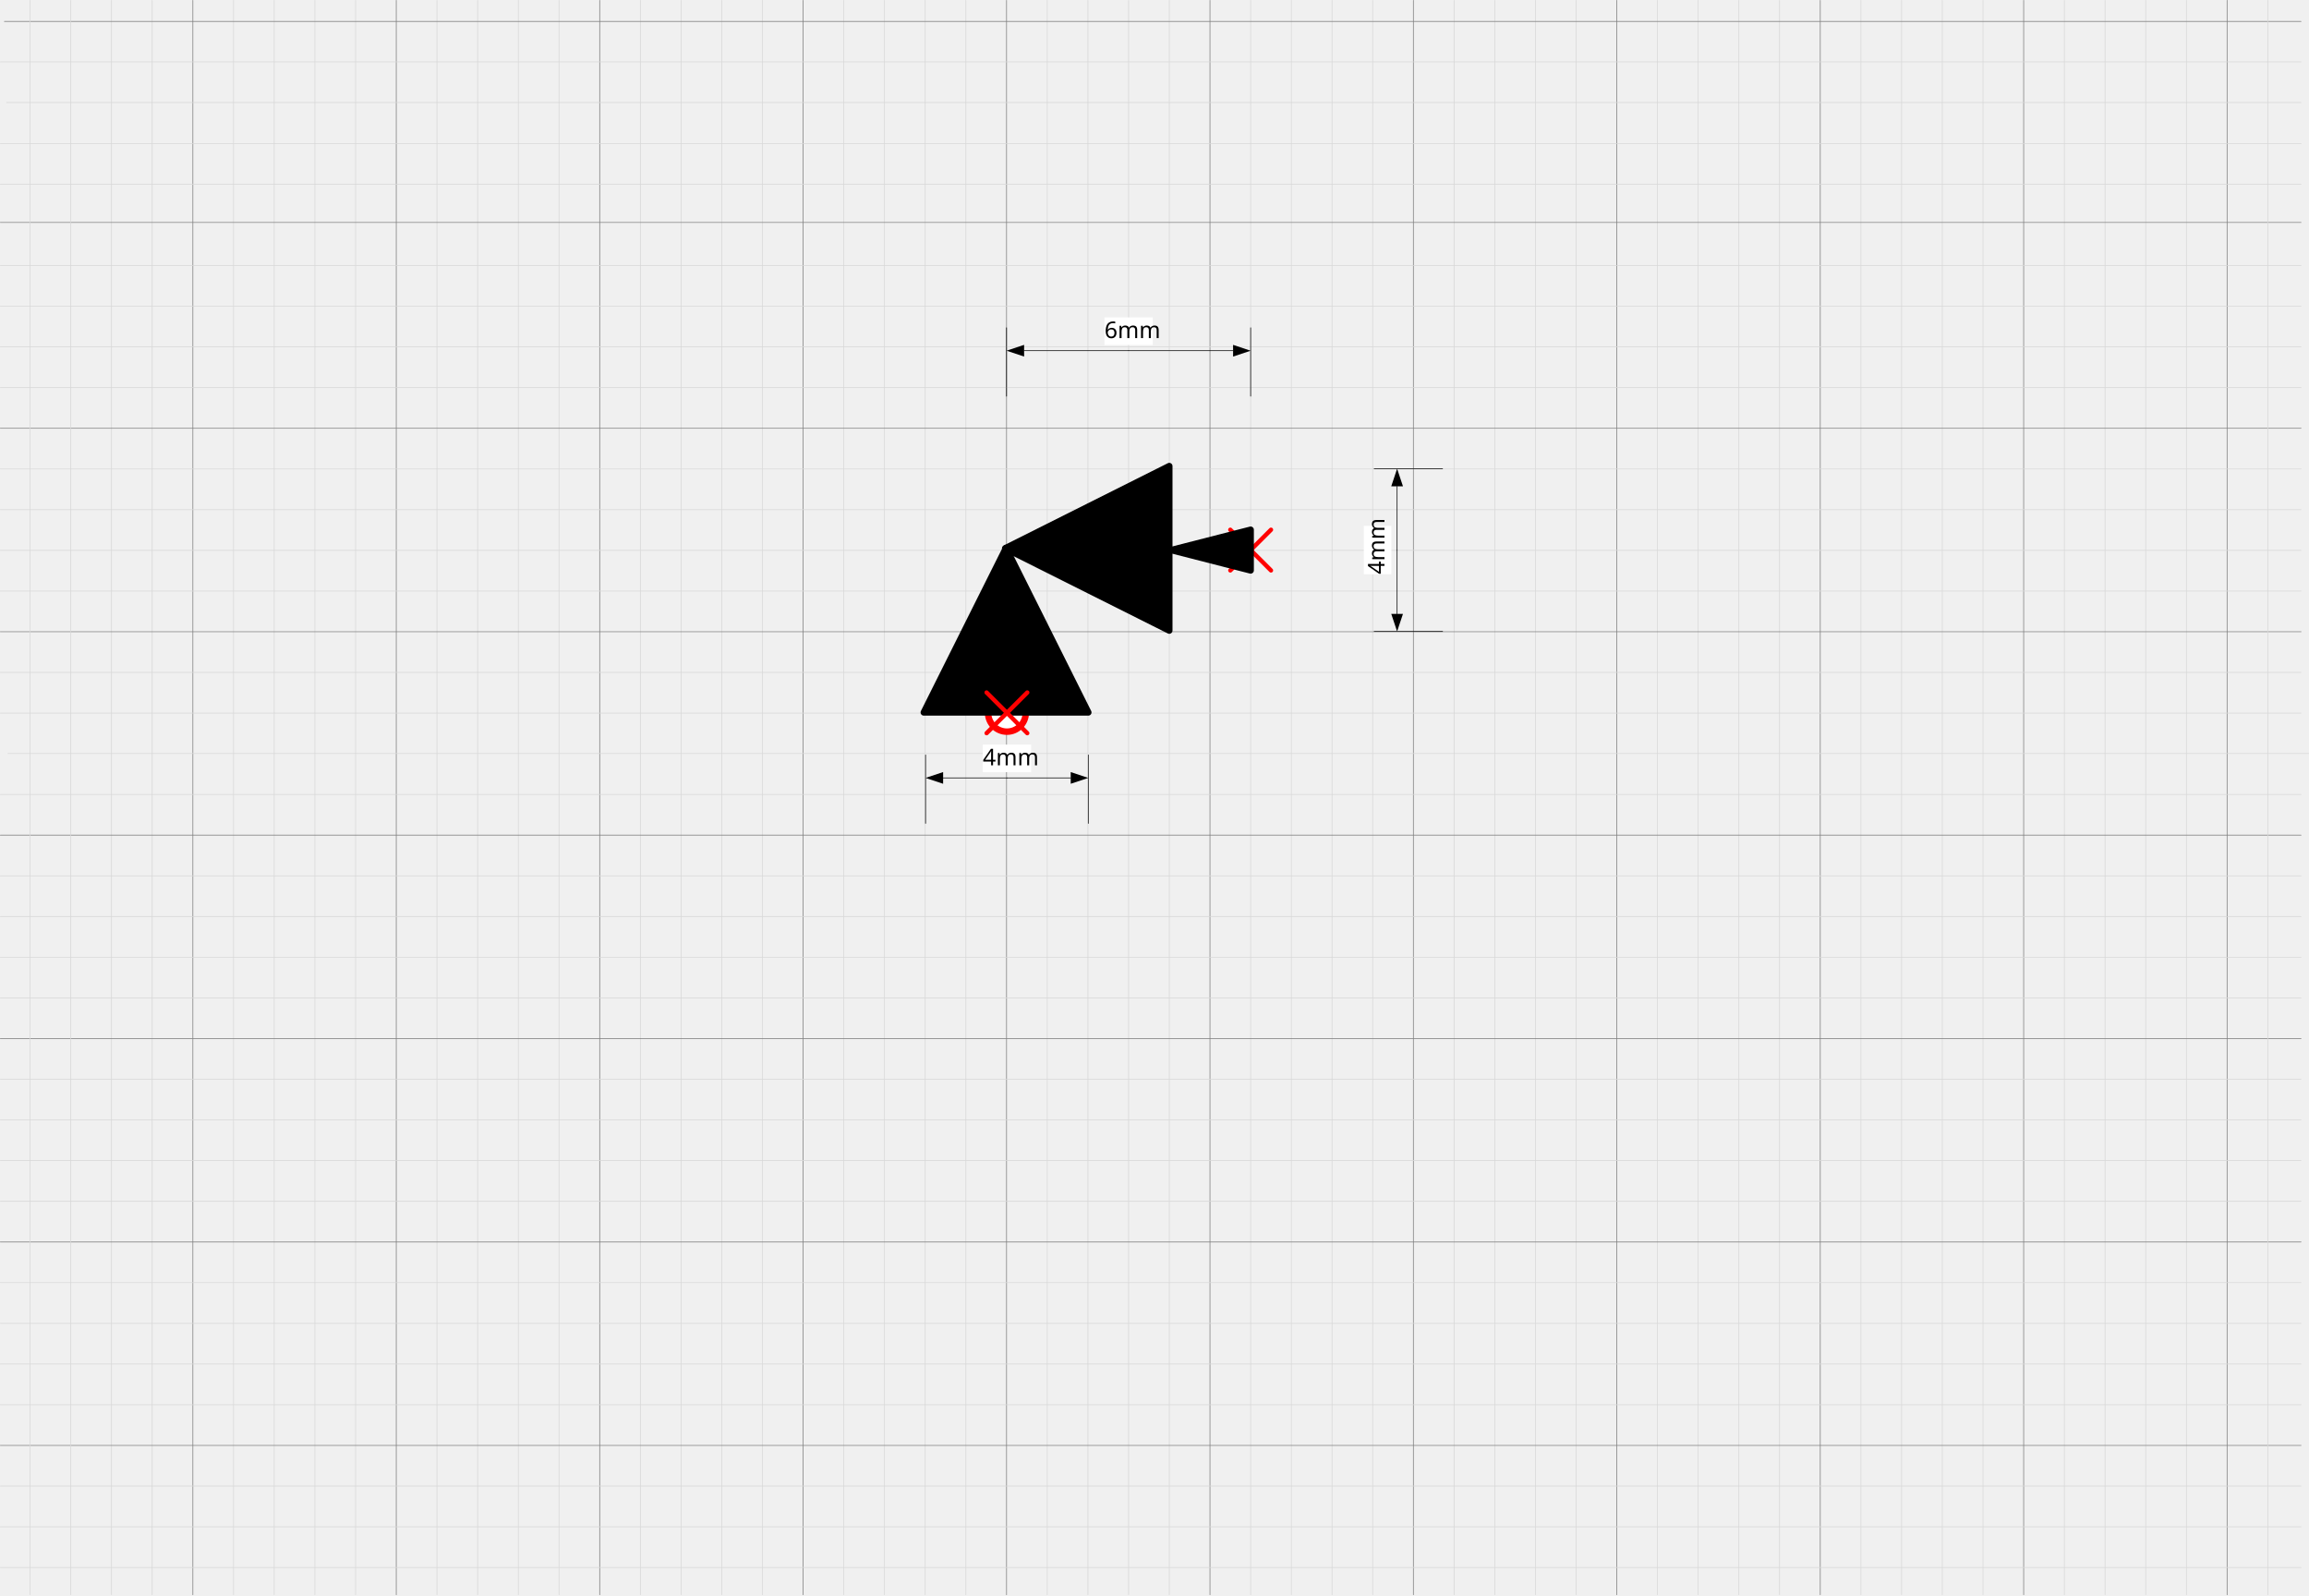
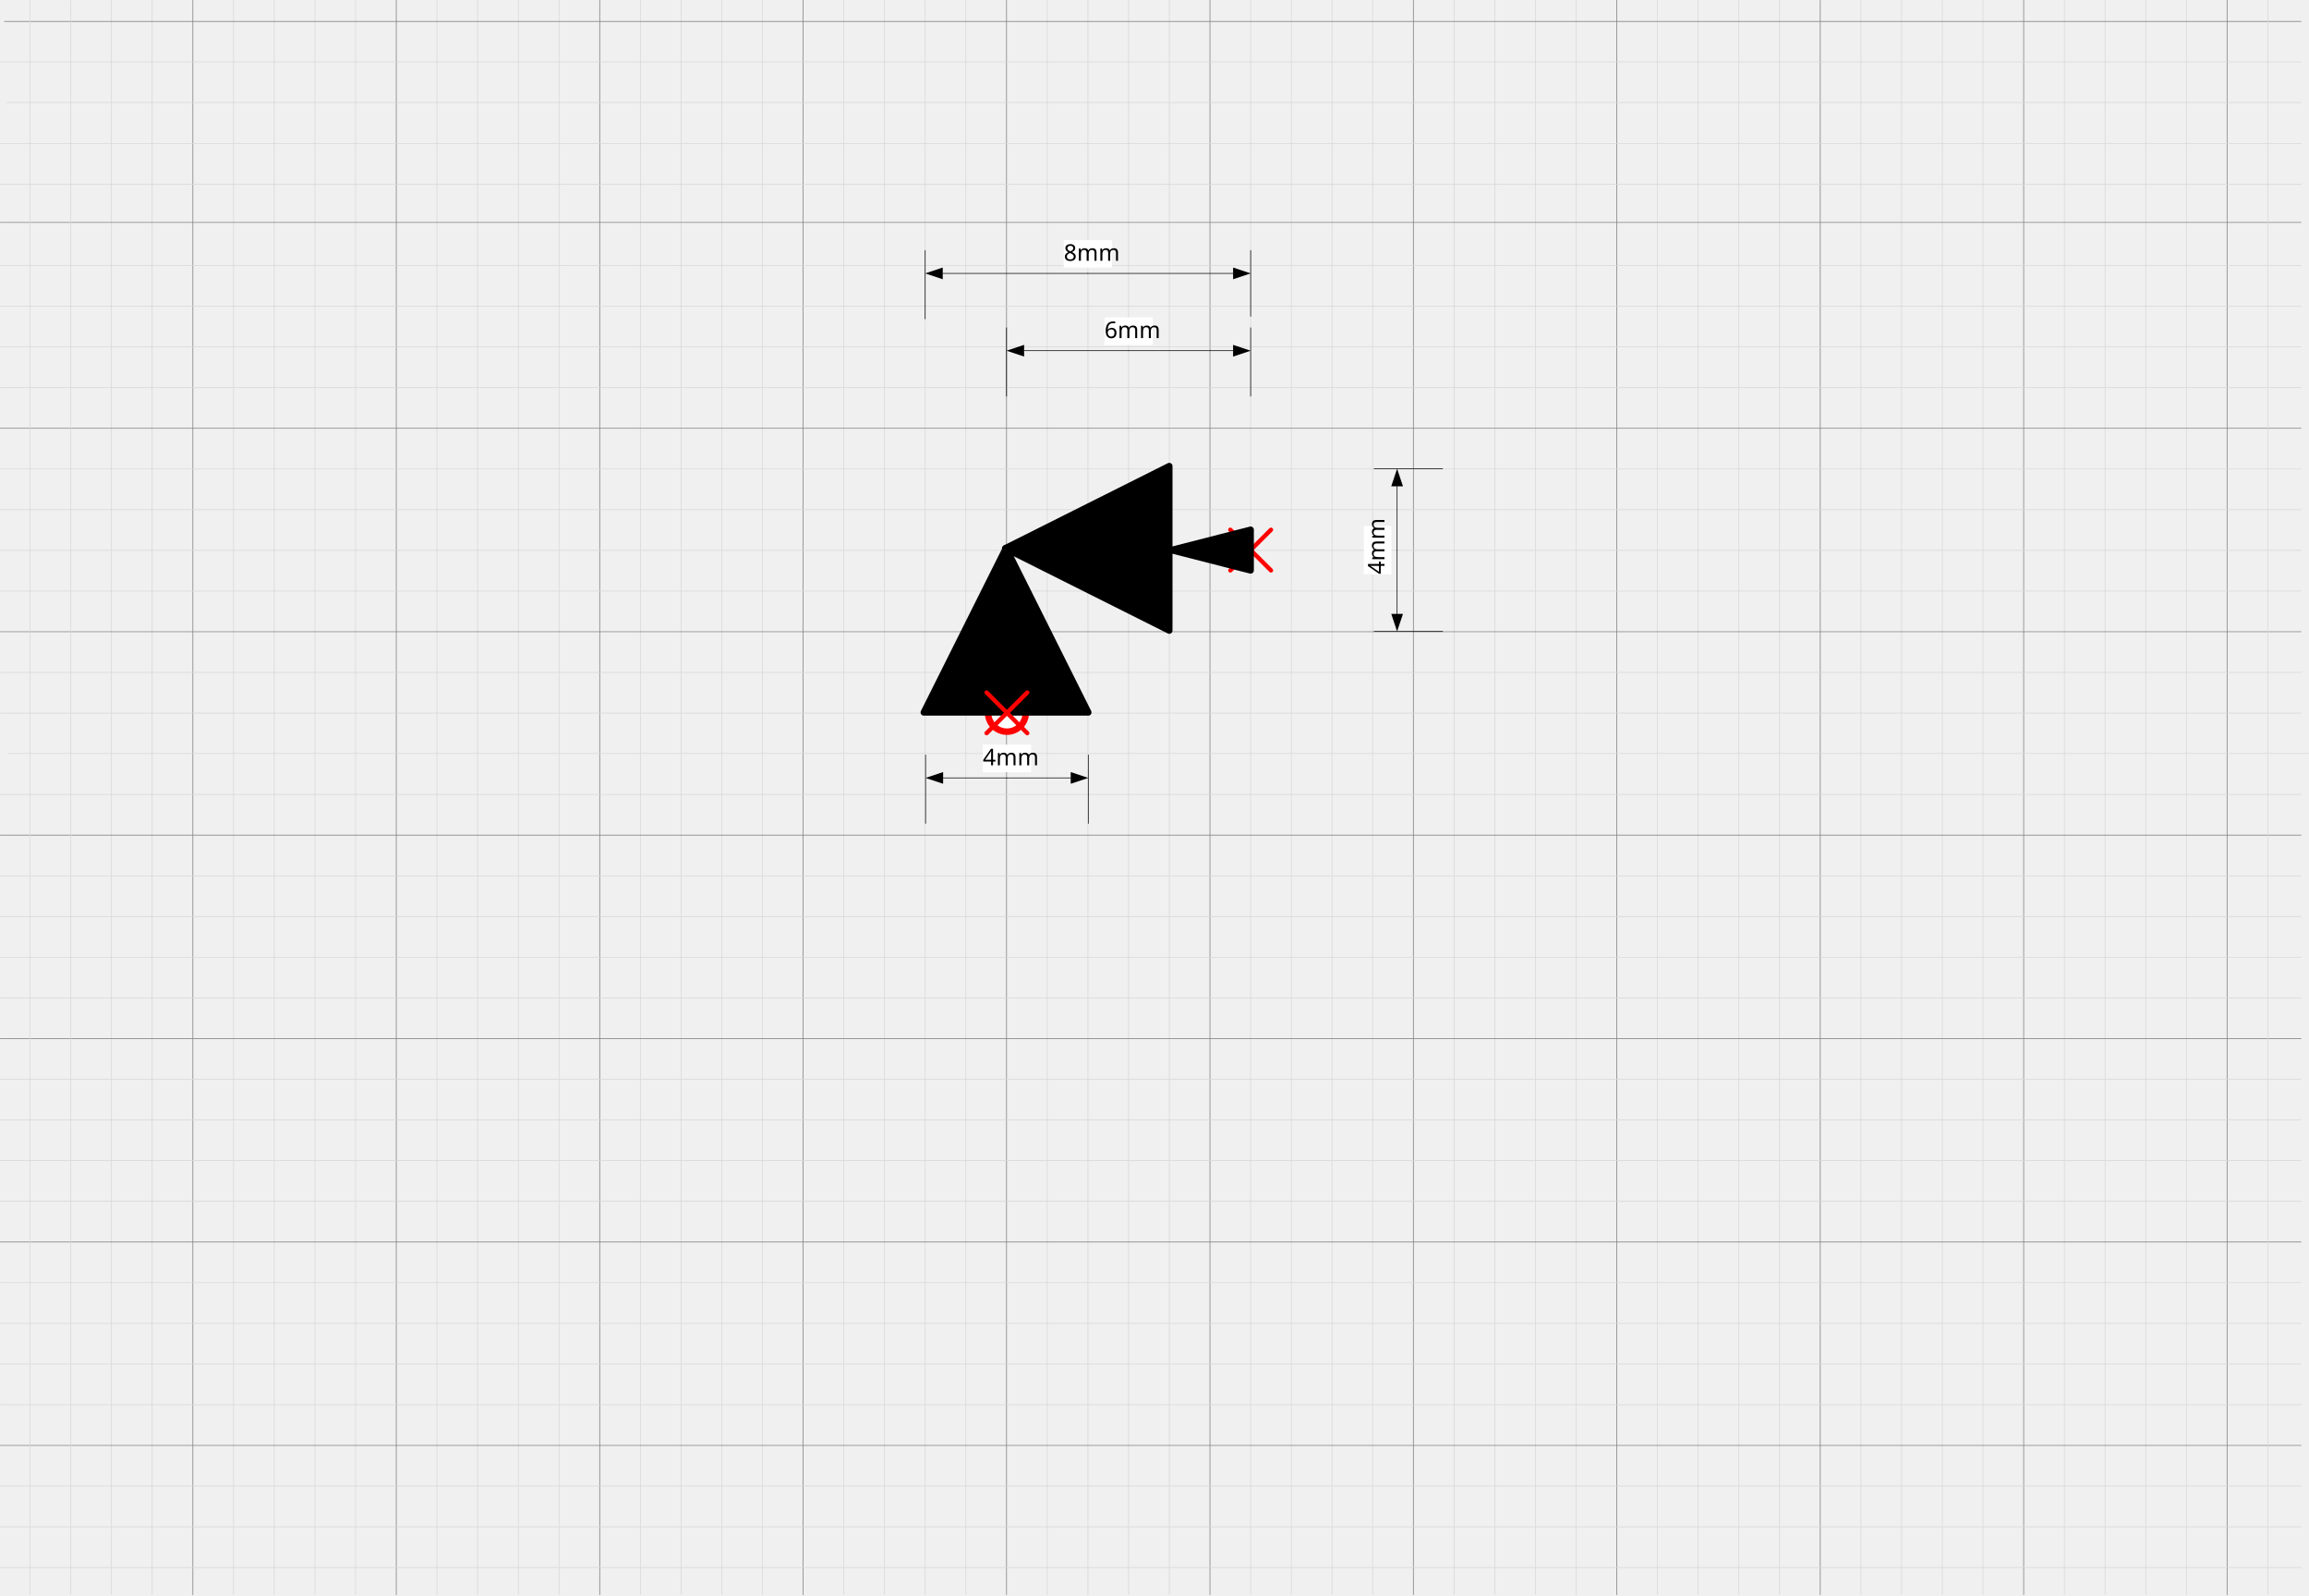
<svg xmlns="http://www.w3.org/2000/svg" xmlns:xlink="http://www.w3.org/1999/xlink" width="11.172in" height="7.718in" viewBox="0 0 804.377 555.674" xml:space="preserve" color-interpolation-filters="sRGB" class="st12">
  <style type="text/css">
	
		.st1 {stroke:#d8d8d8;stroke-linecap:round;stroke-linejoin:round;stroke-width:0.25}
		.st2 {stroke:#7f7f7f;stroke-linecap:round;stroke-linejoin:round;stroke-width:0.25}
		.st3 {fill:#ffffff;stroke:#ff0000;stroke-linecap:round;stroke-linejoin:round;stroke-width:2.25}
		.st4 {fill:#000000;stroke:#000000;stroke-linecap:round;stroke-linejoin:round;stroke-width:2.25}
		.st5 {fill:#ffffff}
		.st6 {stroke:#000000;stroke-linecap:round;stroke-linejoin:round;stroke-width:0.24}
		.st7 {marker-end:url(#mrkr13-299);stroke:#000000;stroke-linecap:round;stroke-linejoin:round;stroke-width:0.24}
		.st8 {fill:#000000;fill-opacity:1;stroke:#000000;stroke-opacity:1;stroke-width:0.118}
		.st9 {fill:#ffffff;stroke:none;stroke-linecap:butt;stroke-width:7.2}
		.st10 {fill:#000000;font-family:Calibri;font-size:0.667em}
		.st11 {stroke:#ff0000;stroke-linecap:round;stroke-linejoin:round;stroke-width:1.5}
		.st12 {fill:none;fill-rule:evenodd;font-size:12px;overflow:visible;stroke-linecap:square;stroke-miterlimit:3}
	
	</style>
  <defs id="Markers">
    <g id="lend13">
      <path d="M 3 1 L 0 0 L 3 -1 L 3 1 " style="stroke:none" />
    </g>
    <marker id="mrkr13-299" class="st8" refX="-25.5" orient="auto" markerUnits="strokeWidth" overflow="visible">
      <use xlink:href="#lend13" transform="scale(-8.5,-8.5) " />
    </marker>
  </defs>
  <g>
    <g id="group1404-1" transform="translate(0.125,-0.125006)">
      <g id="shape1309-2" transform="translate(594.381,0.250006) rotate(90)">
        <path d="M0 555.67 L555.42 555.67" class="st1" />
      </g>
      <g id="shape1310-5" transform="translate(622.728,0.250006) rotate(90)">
        <path d="M0 555.67 L555.42 555.67" class="st2" />
      </g>
      <g id="shape1311-8" transform="translate(636.901,0.250006) rotate(90)">
        <path d="M0 555.67 L555.42 555.67" class="st1" />
      </g>
      <g id="shape1312-11" transform="translate(651.074,0.250006) rotate(90)">
        <path d="M0 555.67 L555.42 555.67" class="st1" />
      </g>
      <g id="shape1313-14" transform="translate(665.247,0.250006) rotate(90)">
        <path d="M0 555.67 L555.42 555.67" class="st1" />
      </g>
      <g id="shape1314-17" transform="translate(608.555,0.250006) rotate(90)">
        <path d="M0 555.67 L555.42 555.67" class="st1" />
      </g>
      <g id="shape1315-20" transform="translate(679.421,0.250006) rotate(90)">
        <path d="M0 555.67 L555.42 555.67" class="st1" />
      </g>
      <g id="shape1316-23" transform="translate(693.594,0.250006) rotate(90)">
        <path d="M0 555.67 L555.42 555.67" class="st2" />
      </g>
      <g id="shape1317-26" transform="translate(707.767,0.250006) rotate(90)">
        <path d="M0 555.67 L555.42 555.67" class="st1" />
      </g>
      <g id="shape1318-29" transform="translate(721.94,0.250006) rotate(90)">
        <path d="M0 555.67 L555.42 555.67" class="st1" />
      </g>
      <g id="shape1319-32" transform="translate(750.287,0.250006) rotate(90)">
        <path d="M0 555.67 L555.42 555.67" class="st1" />
      </g>
      <g id="shape1320-35" transform="translate(764.46,0.250006) rotate(90)">
        <path d="M0 555.67 L555.42 555.67" class="st2" />
      </g>
      <g id="shape1321-38" transform="translate(778.633,0.250006) rotate(90)">
        <path d="M0 555.67 L555.42 555.67" class="st1" />
      </g>
      <g id="shape1322-41" transform="translate(792.807,0.250006) rotate(90)">
        <path d="M0 555.67 L555.42 555.67" class="st1" />
      </g>
      <g id="shape1323-44" transform="translate(736.114,0.250006) rotate(90)">
        <path d="M0 555.67 L555.42 555.67" class="st1" />
      </g>
      <g id="shape1324-47" transform="translate(806.98,0.250006) rotate(90)">
        <path d="M0 555.67 L555.42 555.67" class="st1" />
      </g>
      <g id="shape1325-50" transform="translate(821.153,0.250006) rotate(90)">
        <path d="M0 555.67 L555.42 555.67" class="st1" />
      </g>
      <g id="shape1326-53" transform="translate(835.326,0.250006) rotate(90)">
        <path d="M0 555.67 L555.42 555.67" class="st2" />
      </g>
      <g id="shape1327-56" transform="translate(849.499,0.250006) rotate(90)">
        <path d="M0 555.67 L555.42 555.67" class="st1" />
      </g>
      <g id="shape1328-59" transform="translate(877.846,0.250006) rotate(90)">
        <path d="M0 555.67 L555.42 555.67" class="st1" />
      </g>
      <g id="shape1329-62" transform="translate(892.019,0.250006) rotate(90)">
        <path d="M0 555.67 L555.42 555.67" class="st1" />
      </g>
      <g id="shape1330-65" transform="translate(906.192,0.250006) rotate(90)">
        <path d="M0 555.67 L555.42 555.67" class="st2" />
      </g>
      <g id="shape1331-68" transform="translate(920.366,0.250006) rotate(90)">
        <path d="M0 555.67 L555.42 555.67" class="st1" />
      </g>
      <g id="shape1332-71" transform="translate(863.673,0.250006) rotate(90)">
        <path d="M0 555.67 L555.42 555.67" class="st1" />
      </g>
      <g id="shape1333-74" transform="translate(934.539,0.250006) rotate(90)">
        <path d="M0 555.67 L555.42 555.67" class="st1" />
      </g>
      <g id="shape1334-77" transform="translate(948.712,0.250006) rotate(90)">
        <path d="M0 555.67 L555.42 555.67" class="st1" />
      </g>
      <g id="shape1335-80" transform="translate(962.885,0.250006) rotate(90)">
        <path d="M0 555.67 L555.42 555.67" class="st1" />
      </g>
      <g id="shape1336-83" transform="translate(977.058,0.250006) rotate(90)">
        <path d="M0 555.67 L555.42 555.67" class="st2" />
      </g>
      <g id="shape1337-86" transform="translate(1005.4,0.250006) rotate(90)">
        <path d="M0 555.67 L555.42 555.67" class="st1" />
      </g>
      <g id="shape1338-89" transform="translate(1019.58,0.250006) rotate(90)">
        <path d="M0 555.67 L555.42 555.67" class="st1" />
      </g>
      <g id="shape1339-92" transform="translate(1033.75,0.250006) rotate(90)">
        <path d="M0 555.67 L555.42 555.67" class="st1" />
      </g>
      <g id="shape1340-95" transform="translate(1047.92,0.250006) rotate(90)">
        <path d="M0 555.67 L555.42 555.67" class="st2" />
      </g>
      <g id="shape1341-98" transform="translate(991.232,0.250006) rotate(90)">
        <path d="M0 555.67 L555.42 555.67" class="st1" />
      </g>
      <g id="shape1342-101" transform="translate(1062.1,0.250006) rotate(90)">
        <path d="M0 555.67 L555.42 555.67" class="st1" />
      </g>
      <g id="shape1343-104" transform="translate(1076.27,0.250006) rotate(90)">
        <path d="M0 555.67 L555.42 555.67" class="st1" />
      </g>
      <g id="shape1344-107" transform="translate(1090.44,0.250006) rotate(90)">
        <path d="M0 555.67 L555.42 555.67" class="st1" />
      </g>
      <g id="shape1345-110" transform="translate(1104.62,0.250006) rotate(90)">
        <path d="M0 555.67 L555.42 555.67" class="st1" />
      </g>
      <g id="shape1346-113" transform="translate(1132.96,0.250006) rotate(90)">
        <path d="M0 555.67 L555.42 555.67" class="st1" />
      </g>
      <g id="shape1347-116" transform="translate(1147.14,0.250006) rotate(90)">
        <path d="M0 555.67 L555.42 555.67" class="st1" />
      </g>
      <g id="shape1348-119" transform="translate(1161.31,0.250006) rotate(90)">
        <path d="M0 555.67 L555.42 555.67" class="st1" />
      </g>
      <g id="shape1349-122" transform="translate(1175.48,0.250006) rotate(90)">
        <path d="M0 555.67 L555.42 555.67" class="st1" />
      </g>
      <g id="shape1350-125" transform="translate(1118.79,0.250006) rotate(90)">
        <path d="M0 555.67 L555.42 555.67" class="st2" />
      </g>
      <g id="shape1351-128" transform="translate(1189.66,0.250006) rotate(90)">
        <path d="M0 555.67 L555.42 555.67" class="st2" />
      </g>
      <g id="shape1352-131" transform="translate(1203.83,0.250006) rotate(90)">
        <path d="M0 555.67 L555.42 555.67" class="st1" />
      </g>
      <g id="shape1353-134" transform="translate(1218,0.250006) rotate(90)">
        <path d="M0 555.67 L555.42 555.67" class="st1" />
      </g>
      <g id="shape1354-137" transform="translate(1232.18,0.250006) rotate(90)">
        <path d="M0 555.67 L555.42 555.67" class="st1" />
      </g>
      <g id="shape1355-140" transform="translate(1260.52,0.250006) rotate(90)">
        <path d="M0 555.67 L555.42 555.67" class="st2" />
      </g>
      <g id="shape1356-143" transform="translate(1274.7,0.250006) rotate(90)">
        <path d="M0 555.67 L555.42 555.67" class="st1" />
      </g>
      <g id="shape1357-146" transform="translate(1288.87,0.250006) rotate(90)">
        <path d="M0 555.67 L555.42 555.67" class="st1" />
      </g>
      <g id="shape1358-149" transform="translate(1303.04,0.250006) rotate(90)">
        <path d="M0 555.67 L555.42 555.67" class="st1" />
      </g>
      <g id="shape1359-152" transform="translate(1246.35,0.250006) rotate(90)">
        <path d="M0 555.67 L555.42 555.67" class="st1" />
      </g>
      <g id="shape1360-155" transform="translate(1317.22,0.250006) rotate(90)">
        <path d="M0 555.67 L555.42 555.67" class="st1" />
      </g>
      <g id="shape1361-158" transform="translate(1331.39,0.250006) rotate(90)">
        <path d="M0 555.67 L555.42 555.67" class="st2" />
      </g>
      <g id="shape1362-161" transform="translate(0,-52.0232)">
        <path d="M0 555.67 L801.48 555.67" class="st2" />
      </g>
      <g id="shape1363-164" transform="translate(0,-66.1964)">
        <path d="M0 555.67 L801.48 555.67" class="st1" />
      </g>
      <g id="shape1364-167" transform="translate(0,-80.3697)">
        <path d="M0 555.67 L801.48 555.67" class="st1" />
      </g>
      <g id="shape1365-170" transform="translate(0,-94.5429)">
        <path d="M0 555.67 L801.48 555.67" class="st1" />
      </g>
      <g id="shape1366-173" transform="translate(0,-122.889)">
        <path d="M0 555.67 L801.48 555.67" class="st2" />
      </g>
      <g id="shape1367-176" transform="translate(0,-137.063)">
        <path d="M0 555.67 L801.48 555.67" class="st1" />
      </g>
      <g id="shape1368-179" transform="translate(0,-151.236)">
        <path d="M0 555.67 L801.48 555.67" class="st1" />
      </g>
      <g id="shape1369-182" transform="translate(0,-165.409)">
        <path d="M0 555.67 L801.48 555.67" class="st1" />
      </g>
      <g id="shape1370-185" transform="translate(0,-108.716)">
        <path d="M0 555.67 L801.48 555.67" class="st1" />
      </g>
      <g id="shape1371-188" transform="translate(0,-179.582)">
        <path d="M0 555.67 L801.48 555.67" class="st1" />
      </g>
      <g id="shape1372-191" transform="translate(0,-193.755)">
        <path d="M0 555.67 L801.48 555.67" class="st2" />
      </g>
      <g id="shape1373-194" transform="translate(0,-207.929)">
        <path d="M0 555.67 L801.48 555.67" class="st1" />
      </g>
      <g id="shape1374-197" transform="translate(0,-222.102)">
        <path d="M0 555.67 L801.48 555.67" class="st1" />
      </g>
      <g id="shape1375-200" transform="translate(0,-250.448)">
        <path d="M0 555.67 L801.48 555.67" class="st1" />
      </g>
      <g id="shape1376-203" transform="translate(0,-264.622)">
        <path d="M0 555.67 L801.48 555.67" class="st2" />
      </g>
      <g id="shape1377-206" transform="translate(0,-278.795)">
        <path d="M0 555.67 L801.48 555.67" class="st1" />
      </g>
      <g id="shape1378-209" transform="translate(2.64787,-293.065)">
        <path d="M0 555.67 L801.48 555.67" class="st1" />
      </g>
      <g id="shape1379-212" transform="translate(0,-236.275)">
        <path d="M0 555.67 L801.48 555.67" class="st1" />
      </g>
      <g id="shape1380-215" transform="translate(0,-307.141)">
        <path d="M0 555.67 L801.48 555.67" class="st1" />
      </g>
      <g id="shape1381-218" transform="translate(0,-321.315)">
        <path d="M0 555.67 L801.48 555.67" class="st1" />
      </g>
      <g id="shape1382-221" transform="translate(0,-335.488)">
        <path d="M0 555.67 L801.48 555.67" class="st2" />
      </g>
      <g id="shape1383-224" transform="translate(0,-349.661)">
        <path d="M0 555.67 L801.48 555.67" class="st1" />
      </g>
      <g id="shape1384-227" transform="translate(0,-378.007)">
        <path d="M0 555.67 L801.48 555.67" class="st1" />
      </g>
      <g id="shape1385-230" transform="translate(0,-392.181)">
        <path d="M0 555.67 L801.48 555.67" class="st1" />
      </g>
      <g id="shape1386-233" transform="translate(0,-406.354)">
        <path d="M0 555.67 L801.48 555.67" class="st2" />
      </g>
      <g id="shape1387-236" transform="translate(0,-420.527)">
        <path d="M0 555.67 L801.48 555.67" class="st1" />
      </g>
      <g id="shape1388-239" transform="translate(0,-363.834)">
        <path d="M0 555.67 L801.48 555.67" class="st1" />
      </g>
      <g id="shape1389-242" transform="translate(0,-434.7)">
        <path d="M0 555.67 L801.48 555.67" class="st1" />
      </g>
      <g id="shape1390-245" transform="translate(0,-448.874)">
        <path d="M0 555.67 L801.48 555.67" class="st1" />
      </g>
      <g id="shape1391-248" transform="translate(0,-463.047)">
        <path d="M0 555.67 L801.48 555.67" class="st1" />
      </g>
      <g id="shape1392-251" transform="translate(2.15551,-519.837)">
        <path d="M0 555.67 L799.32 555.67" class="st1" />
      </g>
      <g id="shape1393-254" transform="translate(0,-505.567)">
        <path d="M0 555.67 L801.48 555.67" class="st1" />
      </g>
      <g id="shape1394-257" transform="translate(1.40955,-548.086)">
        <path d="M0 555.67 L800.07 555.67" class="st2" />
      </g>
      <g id="shape1395-260" transform="translate(0,-491.393)">
        <path d="M0 555.67 L801.48 555.67" class="st1" />
      </g>
      <g id="shape1396-263" transform="translate(0,-9.50352)">
        <path d="M0 555.67 L801.48 555.67" class="st1" />
      </g>
      <g id="shape1397-266" transform="translate(0,-23.6768)">
        <path d="M0 555.67 L801.48 555.67" class="st1" />
      </g>
      <g id="shape1398-269" transform="translate(0,-37.85)">
        <path d="M0 555.67 L801.48 555.67" class="st1" />
      </g>
      <g id="shape1399-272" transform="translate(0,-478.063)">
        <path d="M0 555.67 L801.48 555.67" class="st2" />
      </g>
      <g id="shape1400-275" transform="translate(566.035,0.250006) rotate(90)">
        <path d="M0 555.67 L555.42 555.67" class="st1" />
      </g>
      <g id="shape1401-278" transform="translate(580.208,0.250006) rotate(90)">
        <path d="M0 555.67 L555.42 555.67" class="st1" />
      </g>
      <g id="shape1402-281" transform="translate(1345.56,0.250006) rotate(90)">
        <path d="M0 555.67 L555.42 555.67" class="st1" />
      </g>
      <g id="shape1403-284" transform="translate(0,-534.01)">
        <path d="M0 555.67 L801.48 555.67" class="st1" />
      </g>
    </g>
    <g id="shape1405-287" transform="translate(344.214,-300.799)">
      <path d="M0 549.11 A6.564 6.564 0 1 1 13.13 549.11 A6.564 6.564 0 1 1 0 549.11 Z" class="st3" />
    </g>
    <g id="shape1406-289" transform="translate(321.823,-307.5)">
      <path d="M57.3 555.67 L28.65 498.37 L0 555.67 L57.3 555.67 Z" class="st4" />
    </g>
    <g id="shape1407-291" transform="translate(-148.337,219.659) rotate(-90)">
      <path d="M57.3 555.67 L28.65 498.51 L0 555.67 L57.3 555.67 Z" class="st4" />
    </g>
    <g id="shape1408-293" transform="translate(-49.1248,219.964) rotate(-90)">
      <path d="M0 527.83 L0 551.67 L0 527.83 ZM56.69 527.83 L56.69 551.67 L56.69 527.83 Z" class="st5" />
      <path d="M0 527.83 L0 551.67 L0 527.83" class="st6" />
      <path d="M56.69 527.83 L56.69 551.67 L56.69 527.83" class="st6" />
      <path d="M28.35 535.83 L6.12 535.83" class="st7" />
      <path d="M28.35 535.83 L50.57 535.83" class="st7" />
      <rect x="19.929" y="524.23" width="16.836" height="9.6" class="st9" />
      <text x="19.93" y="531.43" class="st10">4mm</text>
    </g>
    <g id="shape1409-306" transform="translate(322.432,-264.844)">
      <path d="M0 527.83 L0 551.67 L0 527.83 ZM56.69 527.83 L56.69 551.67 L56.69 527.83 Z" class="st5" />
      <path d="M0 527.83 L0 551.67 L0 527.83" class="st6" />
      <path d="M56.69 527.83 L56.69 551.67 L56.69 527.83" class="st6" />
      <path d="M28.35 535.83 L6.12 535.83" class="st7" />
      <path d="M28.35 535.83 L50.57 535.83" class="st7" />
      <rect x="19.929" y="524.23" width="16.836" height="9.6" class="st9" />
      <text x="19.93" y="531.43" class="st10">4mm</text>
    </g>
    <g id="group1410-318" transform="translate(343.692,-300.277)">
			</g>
    <g id="group1411-319" transform="translate(428.596,-356.97)">
      <g id="shape1412-320" transform="translate(407.094,934.421) rotate(135)">
        <path d="M0 555.67 L20.04 555.67" class="st11" />
      </g>
      <g id="shape1413-323" transform="translate(-378.747,948.595) rotate(-135)">
        <path d="M0 555.67 L20.04 555.67" class="st11" />
      </g>
    </g>
    <g id="group1414-326" transform="translate(343.692,-300.277)">
      <g id="shape1415-327" transform="translate(407.094,934.421) rotate(135)">
        <path d="M0 555.67 L20.04 555.67" class="st11" />
      </g>
      <g id="shape1416-330" transform="translate(-378.747,948.595) rotate(-135)">
        <path d="M0 555.67 L20.04 555.67" class="st11" />
      </g>
    </g>
    <g id="shape1417-333" transform="translate(-119.991,198.704) rotate(-90)">
      <path d="M14.17 555.67 L7.09 527.99 L0 555.67 L14.17 555.67 Z" class="st4" />
    </g>
    <g id="shape1418-335" transform="translate(350.644,-413.663)">
      <path d="M0 527.83 L0 551.67 L0 527.83 ZM85.04 527.83 L85.04 551.67 L85.04 527.83 Z" class="st5" />
      <path d="M0 527.83 L0 551.67 L0 527.83" class="st6" />
      <path d="M85.04 527.83 L85.04 551.67 L85.04 527.83" class="st6" />
      <path d="M42.52 535.83 L6.12 535.83" class="st7" />
      <path d="M42.52 535.83 L78.92 535.83" class="st7" />
      <rect x="34.102" y="524.23" width="16.836" height="9.6" class="st9" />
      <text x="34.1" y="531.43" class="st10">6mm</text>
    </g>
+     <g id="shape1419-347" transform="translate(322.297,-440.592)">
+       <path d="M0 527.83 L0 551.67 L0 527.83 ZM113.39 527.83 L113.39 550.76 L113.39 527.83 Z" class="st5" />
+       <path d="M0 527.83 L0 551.67 L0 527.83" class="st6" />
+       <path d="M113.39 527.83 L113.39 550.76 L113.39 527.83" class="st6" />
+       <path d="M56.69 535.83 L6.12 535.83" class="st7" />
+       <path d="M56.69 535.83 L107.27 535.83" class="st7" />
+       <rect x="48.275" y="524.23" width="16.836" height="9.6" class="st9" />
+       <text x="48.28" y="531.43" class="st10">8mm</text>
+     </g>
  </g>
</svg>
